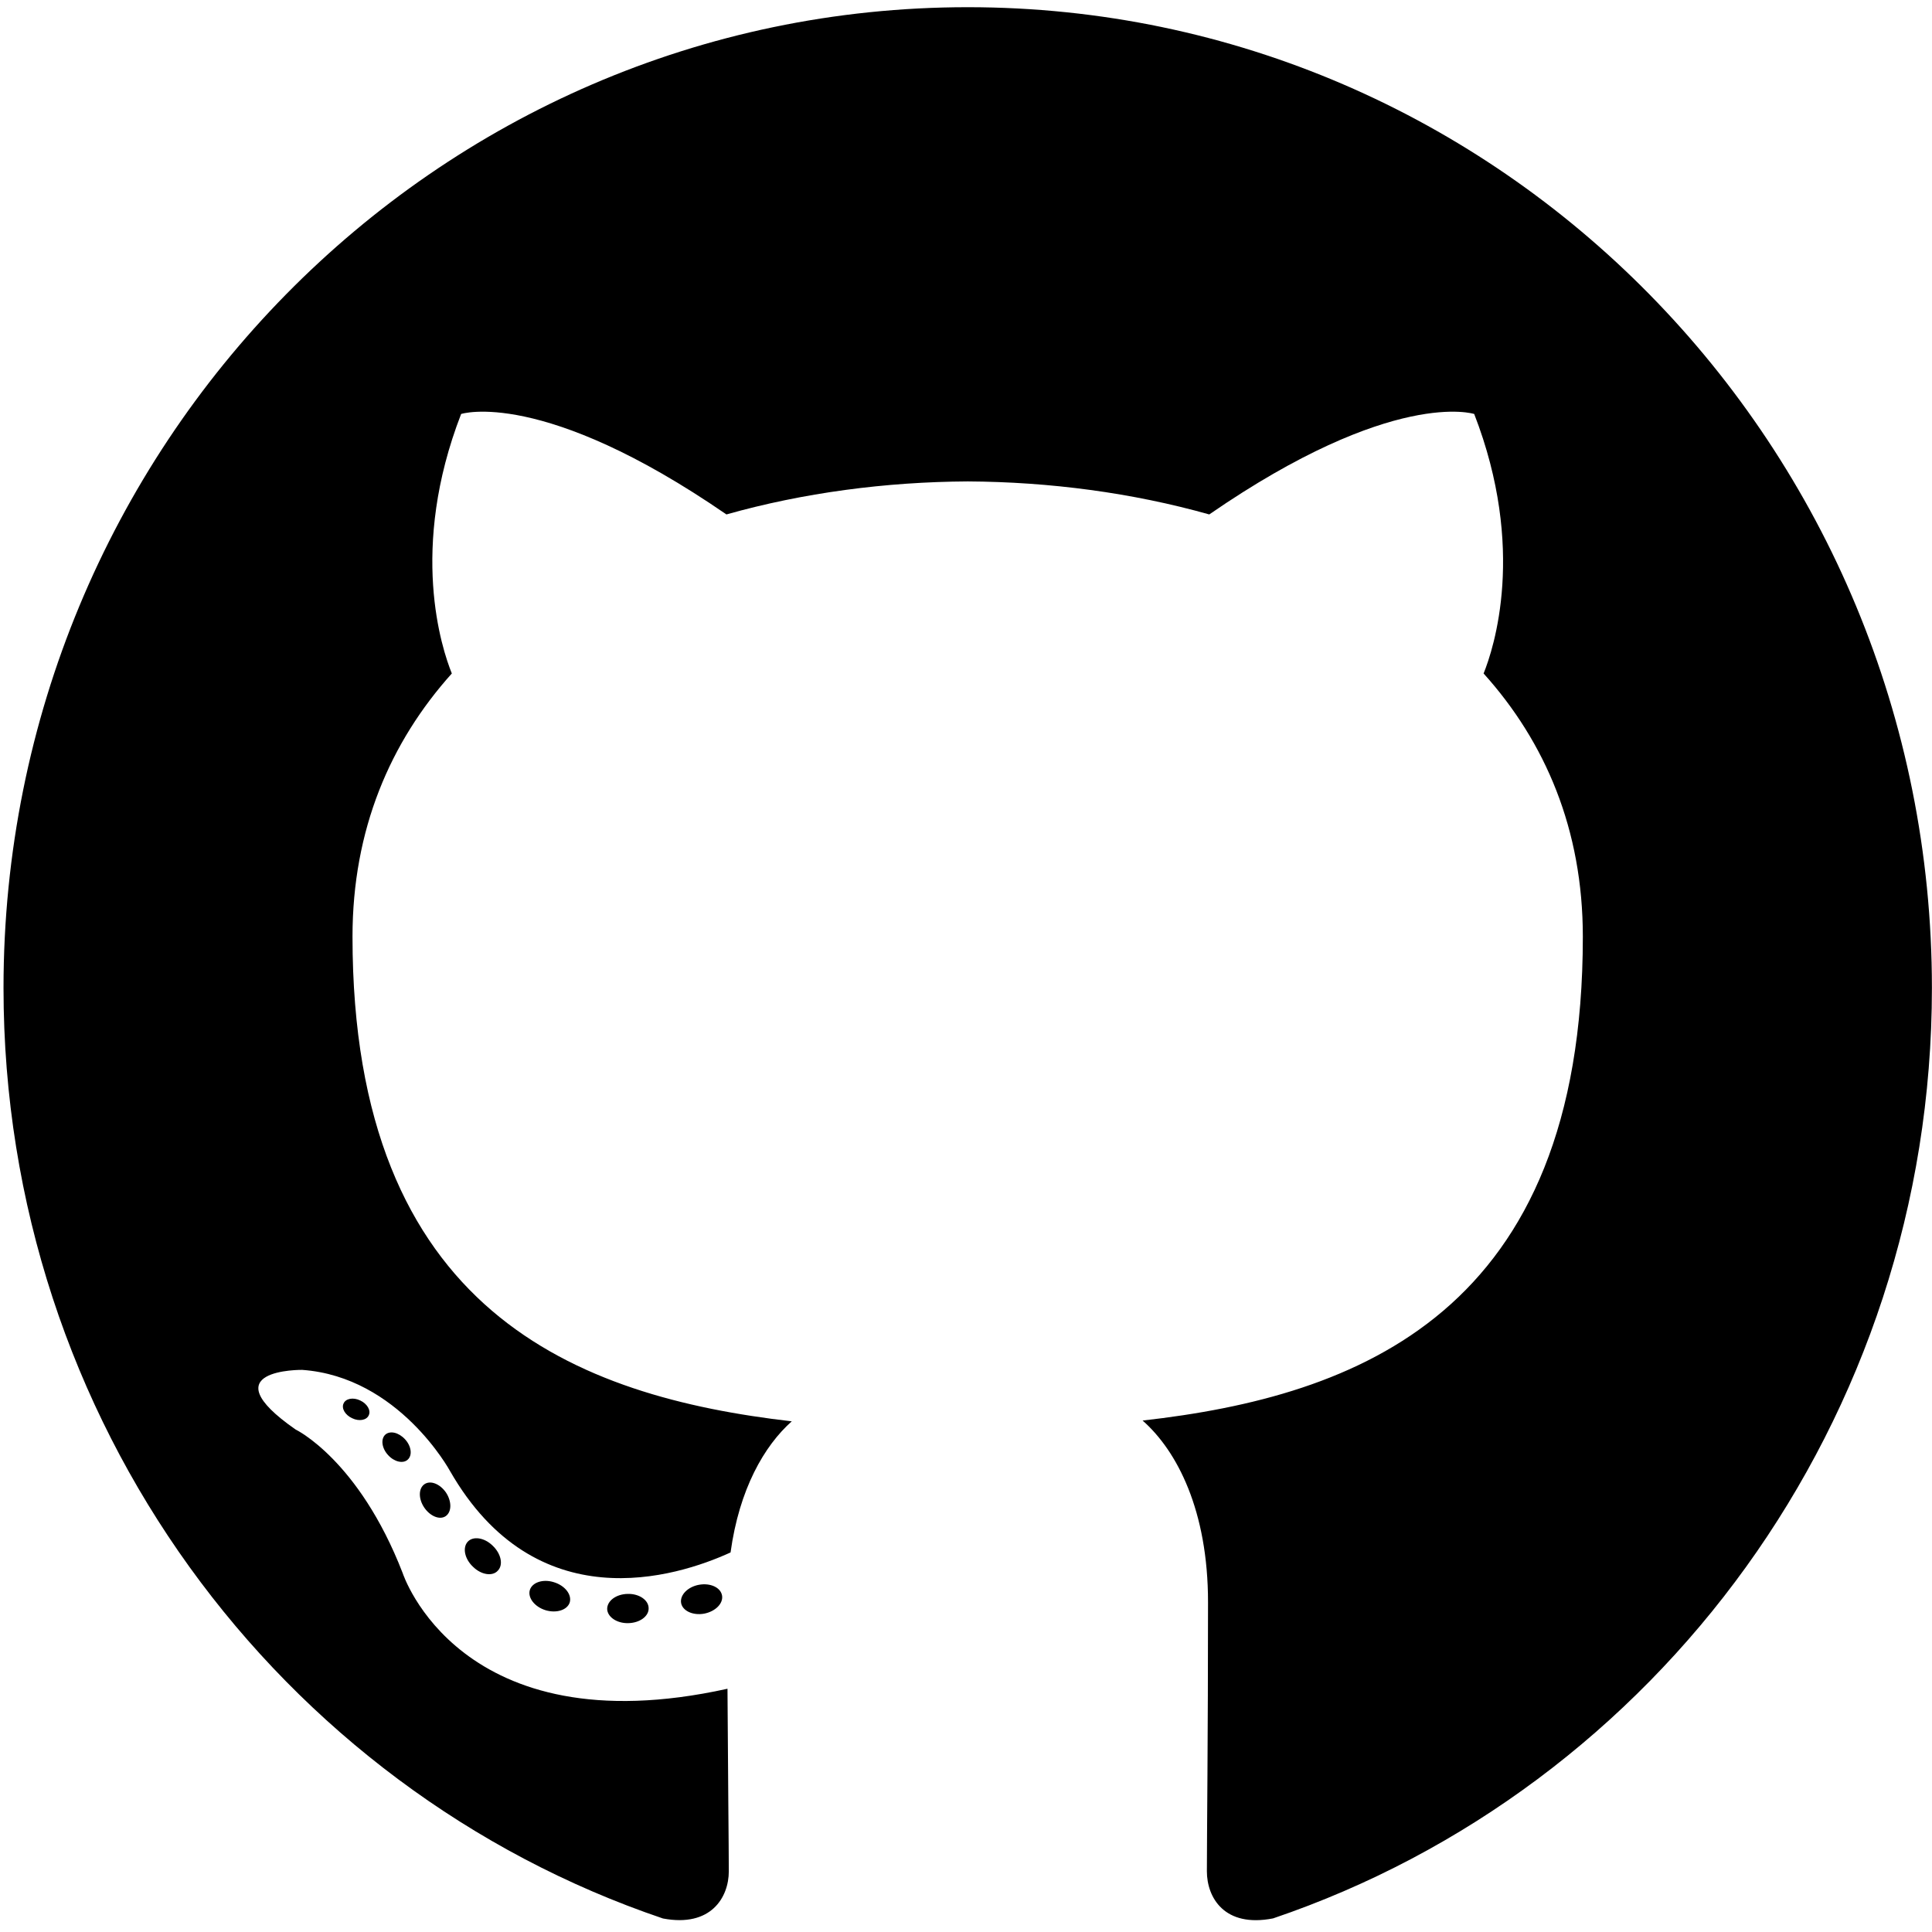
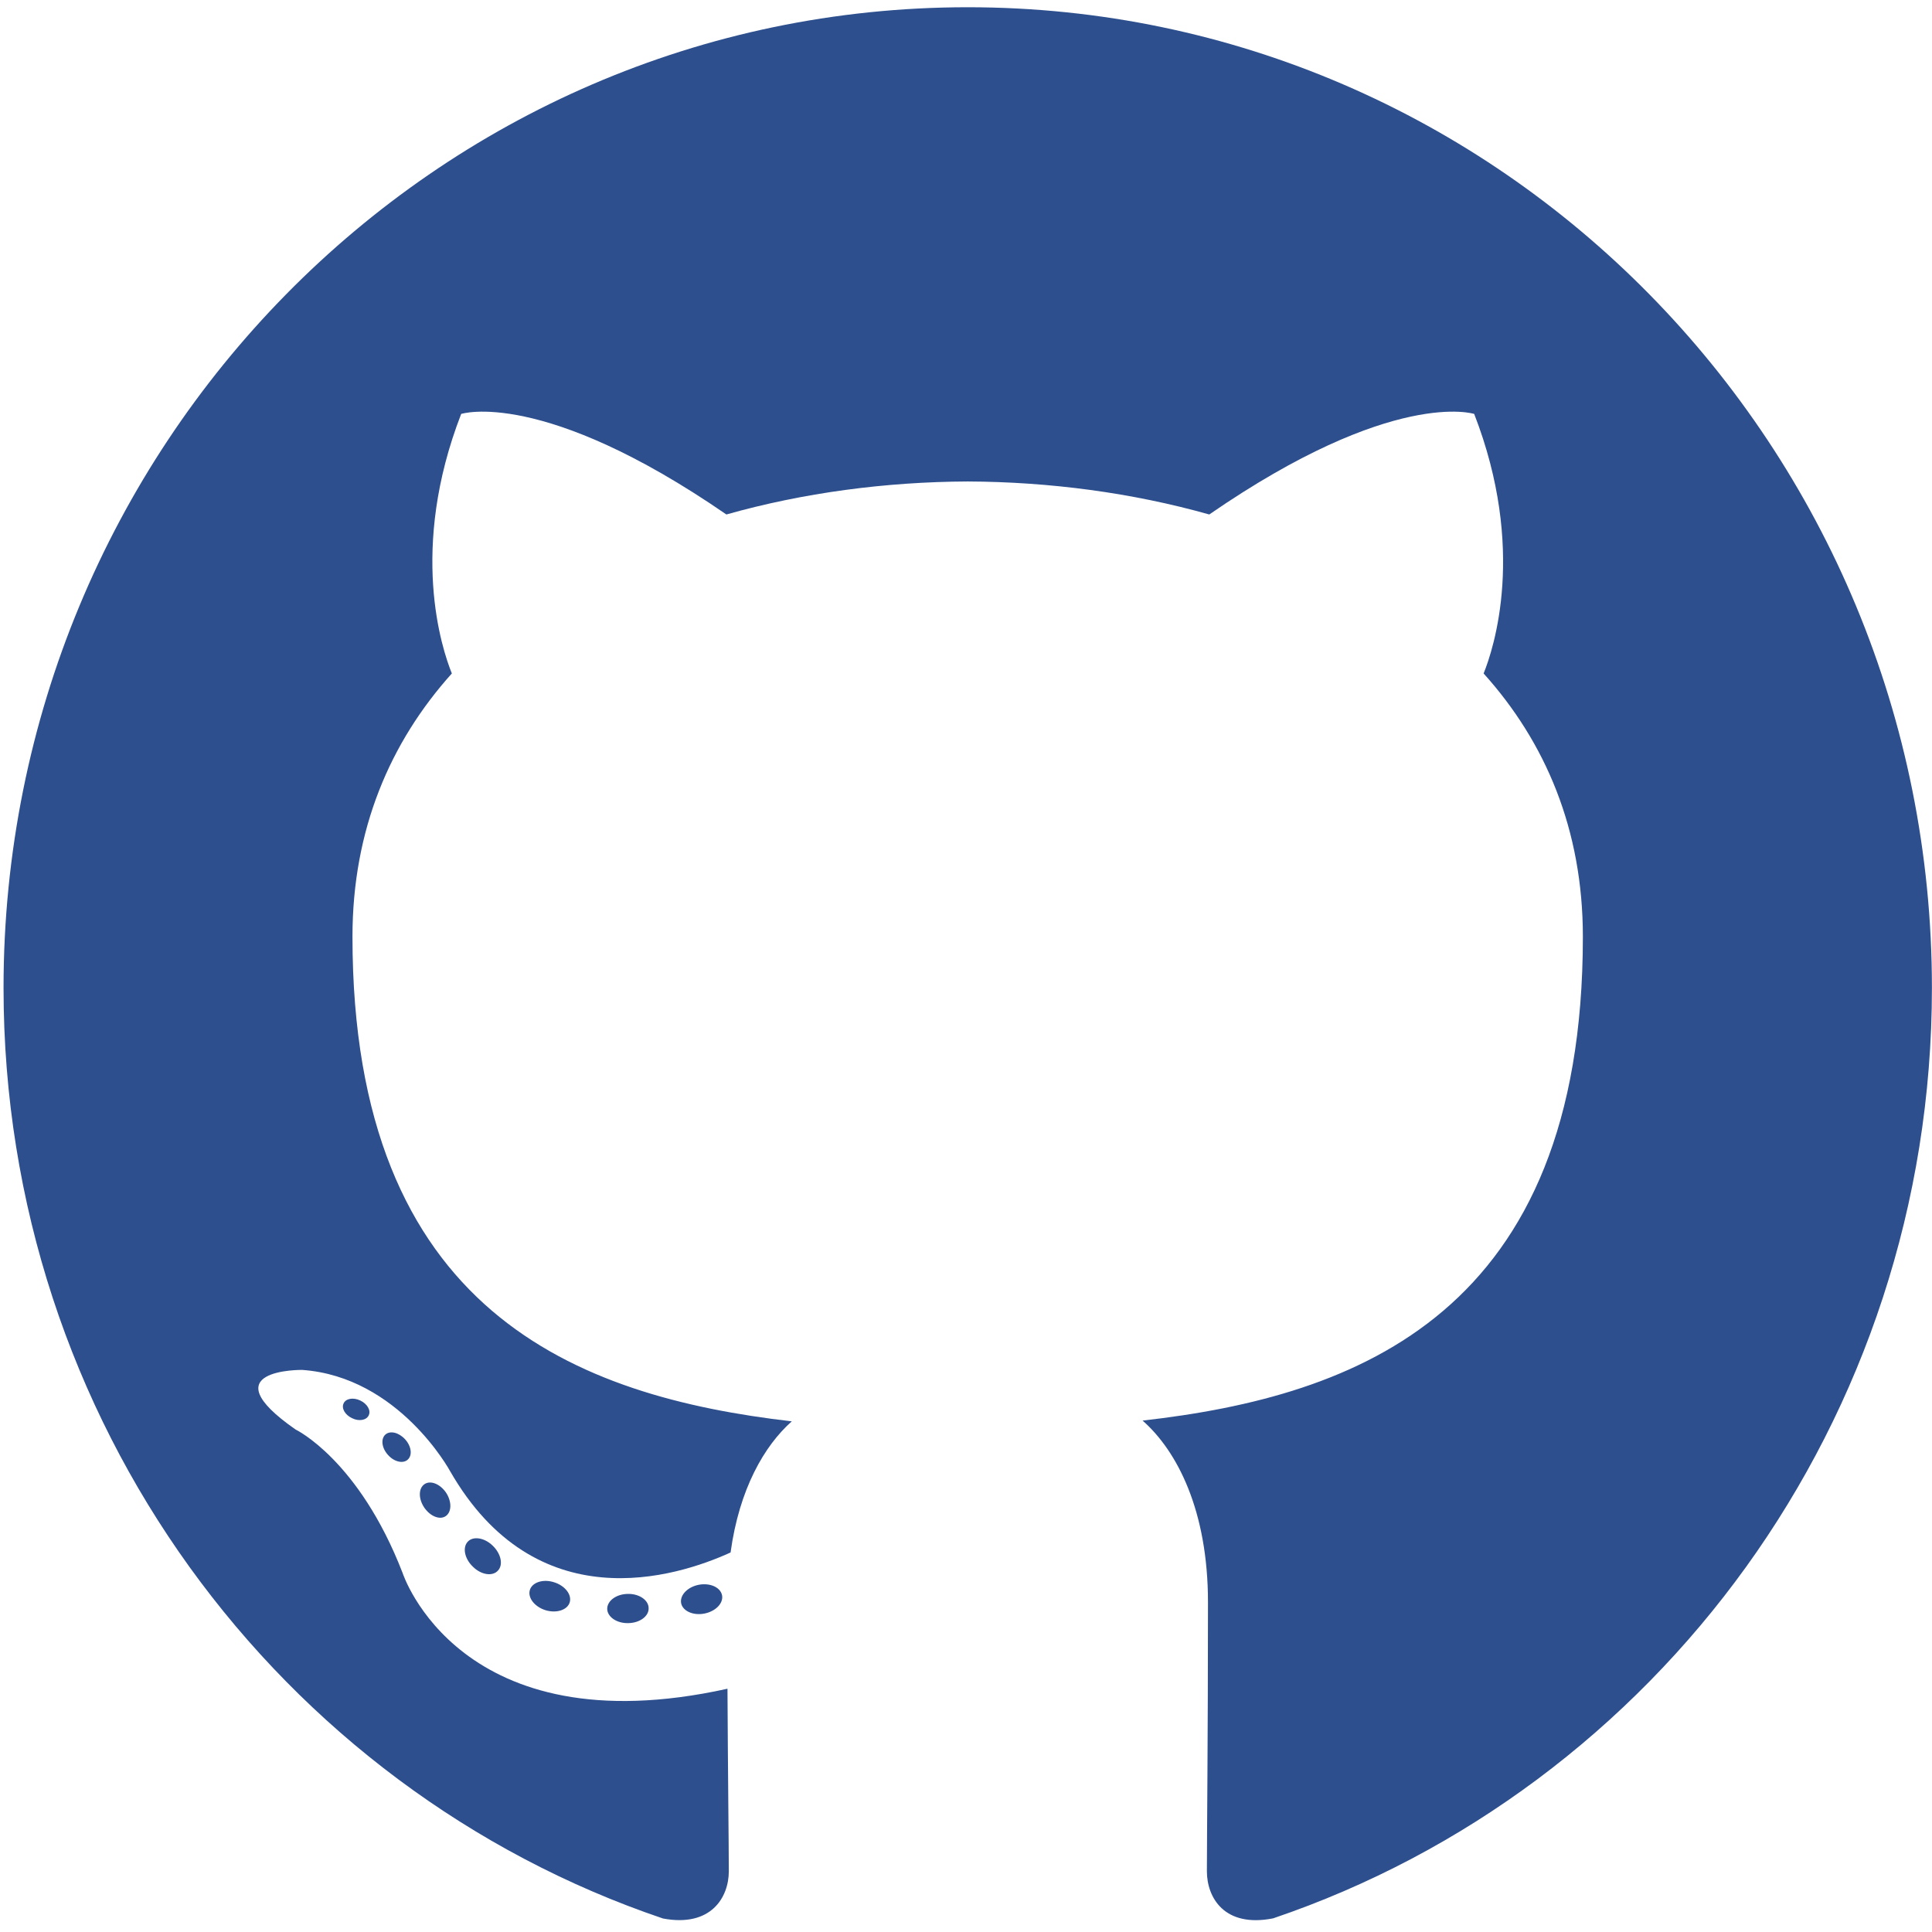
- <svg xmlns="http://www.w3.org/2000/svg" width="22" height="22" viewBox="0 0 22 22" fill="none">
-   <path fill-rule="evenodd" clip-rule="evenodd" d="M11.02 0.082C4.957 0.082 0.04 5.082 0.04 11.25C0.04 16.184 3.186 20.369 7.549 21.846C8.097 21.95 8.299 21.604 8.299 21.309C8.299 21.043 8.289 20.163 8.284 19.23C5.229 19.905 4.585 17.912 4.585 17.912C4.085 16.622 3.366 16.278 3.366 16.278C2.37 15.585 3.441 15.599 3.441 15.599C4.543 15.678 5.124 16.75 5.124 16.75C6.103 18.457 7.693 17.964 8.319 17.678C8.418 16.957 8.702 16.464 9.016 16.185C6.577 15.903 4.014 14.945 4.014 10.666C4.014 9.447 4.443 8.451 5.145 7.669C5.031 7.387 4.655 6.252 5.251 4.714C5.251 4.714 6.173 4.413 8.272 5.858C9.147 5.611 10.087 5.487 11.02 5.482C11.953 5.487 12.893 5.611 13.77 5.858C15.866 4.413 16.787 4.714 16.787 4.714C17.384 6.252 17.008 7.387 16.894 7.669C17.598 8.451 18.024 9.447 18.024 10.666C18.024 14.956 15.456 15.9 13.011 16.176C13.405 16.523 13.756 17.203 13.756 18.244C13.756 19.738 13.743 20.941 13.743 21.309C13.743 21.606 13.941 21.954 14.497 21.845C18.857 20.366 21.999 16.182 21.999 11.25C21.999 5.082 17.084 0.082 11.02 0.082Z" fill="black" />
-   <path fill-rule="evenodd" clip-rule="evenodd" d="M4.199 16.116C4.175 16.172 4.089 16.188 4.011 16.15C3.931 16.114 3.886 16.038 3.912 15.982C3.936 15.925 4.022 15.909 4.101 15.947C4.181 15.984 4.226 16.06 4.199 16.116Z" fill="black" />
-   <path fill-rule="evenodd" clip-rule="evenodd" d="M4.643 16.621C4.591 16.67 4.489 16.647 4.419 16.569C4.347 16.491 4.334 16.387 4.387 16.337C4.441 16.288 4.54 16.311 4.612 16.389C4.684 16.467 4.698 16.571 4.643 16.621Z" fill="black" />
-   <path fill-rule="evenodd" clip-rule="evenodd" d="M5.076 17.264C5.009 17.311 4.899 17.267 4.831 17.167C4.764 17.068 4.764 16.949 4.833 16.901C4.901 16.854 5.009 16.896 5.078 16.995C5.145 17.096 5.145 17.215 5.076 17.264Z" fill="black" />
-   <path fill-rule="evenodd" clip-rule="evenodd" d="M5.669 17.885C5.609 17.953 5.481 17.934 5.387 17.842C5.291 17.752 5.265 17.625 5.325 17.557C5.386 17.489 5.515 17.508 5.609 17.6C5.705 17.69 5.734 17.818 5.669 17.885Z" fill="black" />
-   <path fill-rule="evenodd" clip-rule="evenodd" d="M6.488 18.246C6.461 18.333 6.338 18.373 6.213 18.336C6.089 18.298 6.008 18.195 6.033 18.107C6.059 18.019 6.183 17.977 6.308 18.017C6.432 18.055 6.513 18.157 6.488 18.246Z" fill="black" />
-   <path fill-rule="evenodd" clip-rule="evenodd" d="M7.386 18.313C7.389 18.405 7.284 18.481 7.153 18.483C7.022 18.486 6.916 18.411 6.914 18.321C6.914 18.228 7.017 18.152 7.149 18.15C7.279 18.147 7.386 18.221 7.386 18.313Z" fill="black" />
-   <path fill-rule="evenodd" clip-rule="evenodd" d="M8.222 18.168C8.238 18.258 8.147 18.35 8.018 18.375C7.89 18.398 7.772 18.343 7.756 18.254C7.74 18.162 7.833 18.069 7.96 18.046C8.09 18.023 8.206 18.077 8.222 18.168Z" fill="black" />
+ <svg xmlns="http://www.w3.org/2000/svg" width="48" height="48" viewBox="0 0 48 48" fill="none">
+   <path d="M24.043 0.18C10.815 0.18 0.088 11.088 0.088 24.544C0.088 35.31 6.952 44.443 16.47 47.664C17.667 47.89 18.107 47.136 18.107 46.492C18.107 45.911 18.084 43.992 18.074 41.956C11.41 43.43 10.003 39.081 10.003 39.081C8.914 36.265 7.344 35.516 7.344 35.516C5.17 34.004 7.507 34.035 7.507 34.035C9.913 34.206 11.18 36.546 11.18 36.546C13.316 40.271 16.784 39.194 18.151 38.571C18.366 36.997 18.987 35.921 19.672 35.313C14.351 34.697 8.757 32.608 8.757 23.272C8.757 20.612 9.693 18.438 11.226 16.732C10.977 16.118 10.157 13.64 11.458 10.284C11.458 10.284 13.469 9.629 18.047 12.782C19.958 12.242 22.007 11.971 24.043 11.962C26.079 11.971 28.13 12.242 30.044 12.782C34.617 9.629 36.626 10.284 36.626 10.284C37.929 13.64 37.109 16.118 36.86 16.732C38.396 18.438 39.326 20.612 39.326 23.272C39.326 32.63 33.722 34.691 28.387 35.294C29.247 36.05 30.012 37.533 30.012 39.806C30.012 43.066 29.985 45.689 29.985 46.492C29.985 47.141 30.416 47.9 31.63 47.661C41.143 44.436 47.998 35.306 47.998 24.544C47.998 11.088 37.273 0.18 24.043 0.18Z" fill="#2D4F8E" />
+   <path d="M9.161 35.162C9.108 35.284 8.921 35.32 8.75 35.236C8.577 35.157 8.479 34.992 8.535 34.871C8.587 34.746 8.774 34.712 8.948 34.794C9.122 34.874 9.221 35.041 9.161 35.162Z" fill="#2D4F8E" />
+   <path d="M10.131 36.263C10.017 36.371 9.794 36.321 9.642 36.15C9.485 35.98 9.456 35.753 9.572 35.644C9.69 35.536 9.906 35.587 10.063 35.757C10.22 35.928 10.251 36.154 10.131 36.263Z" fill="#2D4F8E" />
+   <path d="M11.076 37.666C10.929 37.77 10.689 37.673 10.541 37.456C10.394 37.239 10.394 36.98 10.544 36.875C10.693 36.771 10.929 36.865 11.079 37.08C11.226 37.3 11.226 37.56 11.076 37.666Z" fill="#2D4F8E" />
+   <path d="M12.37 39.022C12.238 39.169 11.959 39.13 11.754 38.929C11.544 38.732 11.486 38.453 11.618 38.306C11.751 38.158 12.032 38.2 12.238 38.399C12.446 38.596 12.51 38.876 12.37 39.022Z" fill="#2D4F8E" />
+   <path d="M14.155 39.809C14.097 40 13.828 40.087 13.556 40.006C13.285 39.922 13.108 39.699 13.163 39.506C13.219 39.314 13.489 39.223 13.763 39.31C14.033 39.393 14.211 39.615 14.155 39.809Z" fill="#2D4F8E" />
+   <path d="M16.115 39.955C16.122 40.156 15.892 40.323 15.607 40.326C15.321 40.333 15.089 40.17 15.086 39.972C15.086 39.77 15.311 39.605 15.597 39.6C15.882 39.594 16.115 39.755 16.115 39.955Z" fill="#2D4F8E" />
+   <path d="M17.94 39.639C17.974 39.835 17.776 40.037 17.493 40.09C17.215 40.142 16.957 40.021 16.922 39.827C16.888 39.626 17.089 39.424 17.367 39.372C17.65 39.322 17.904 39.44 17.94 39.639Z" fill="#2D4F8E" />
</svg>
